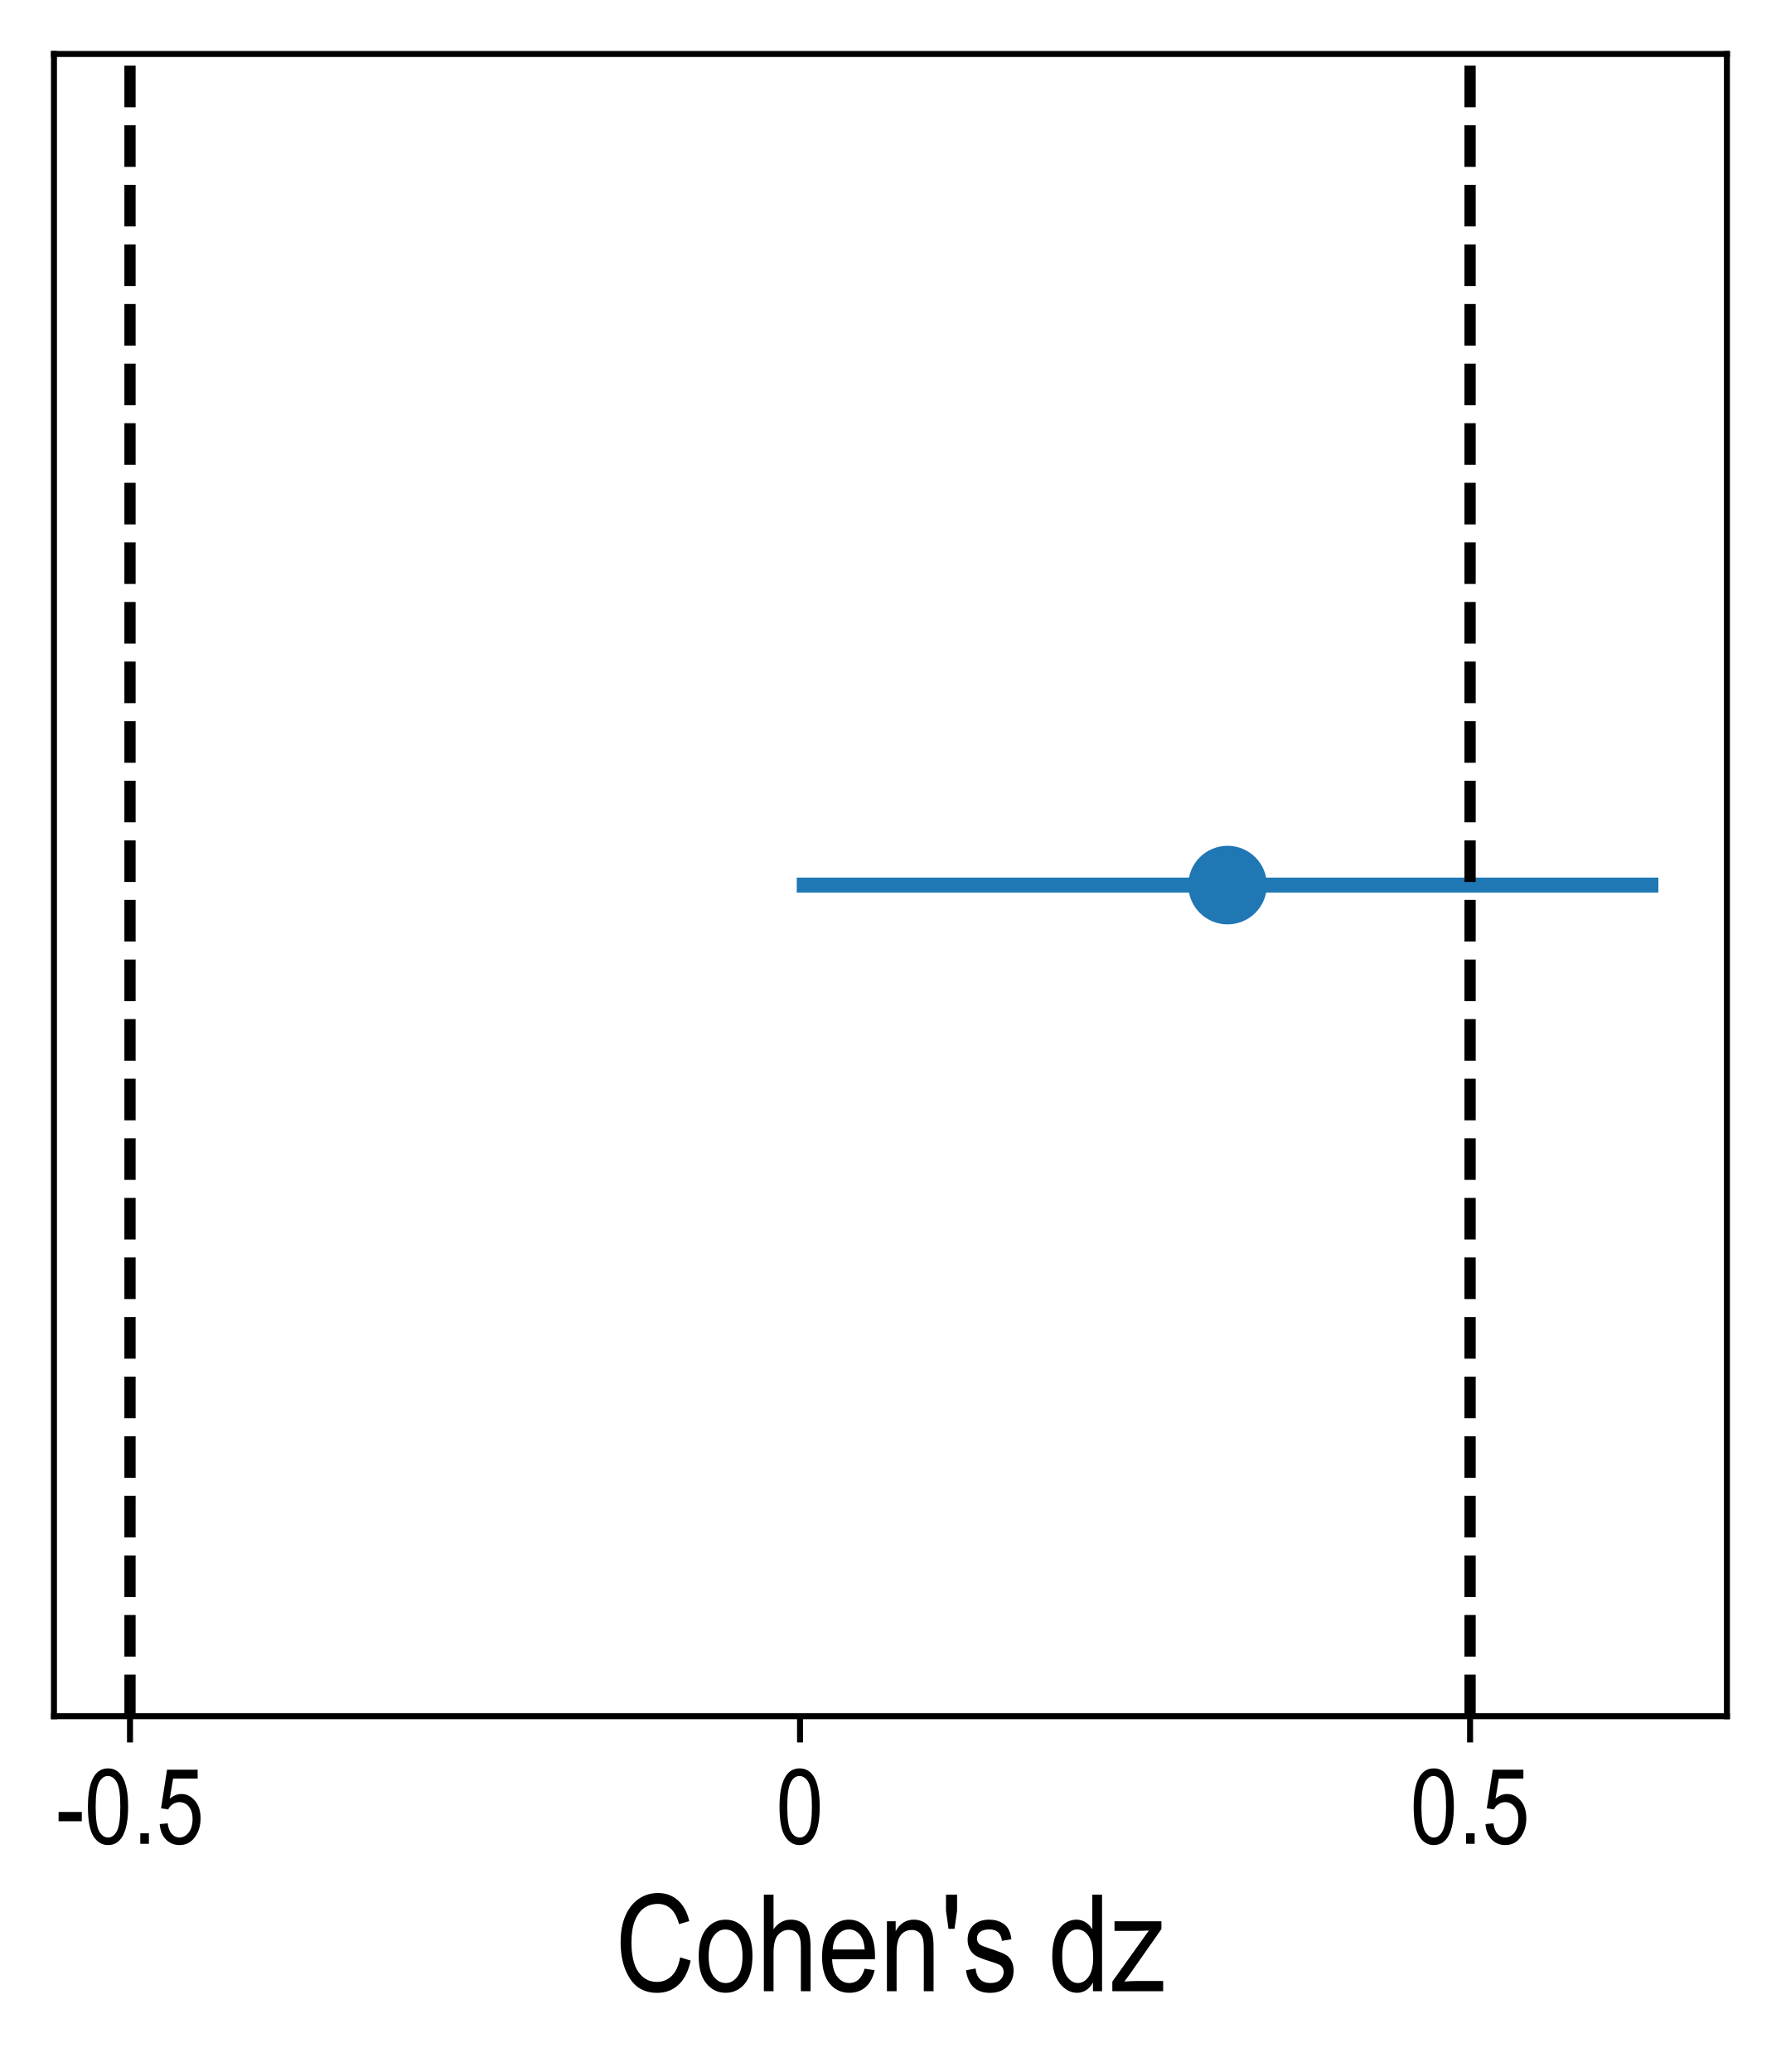
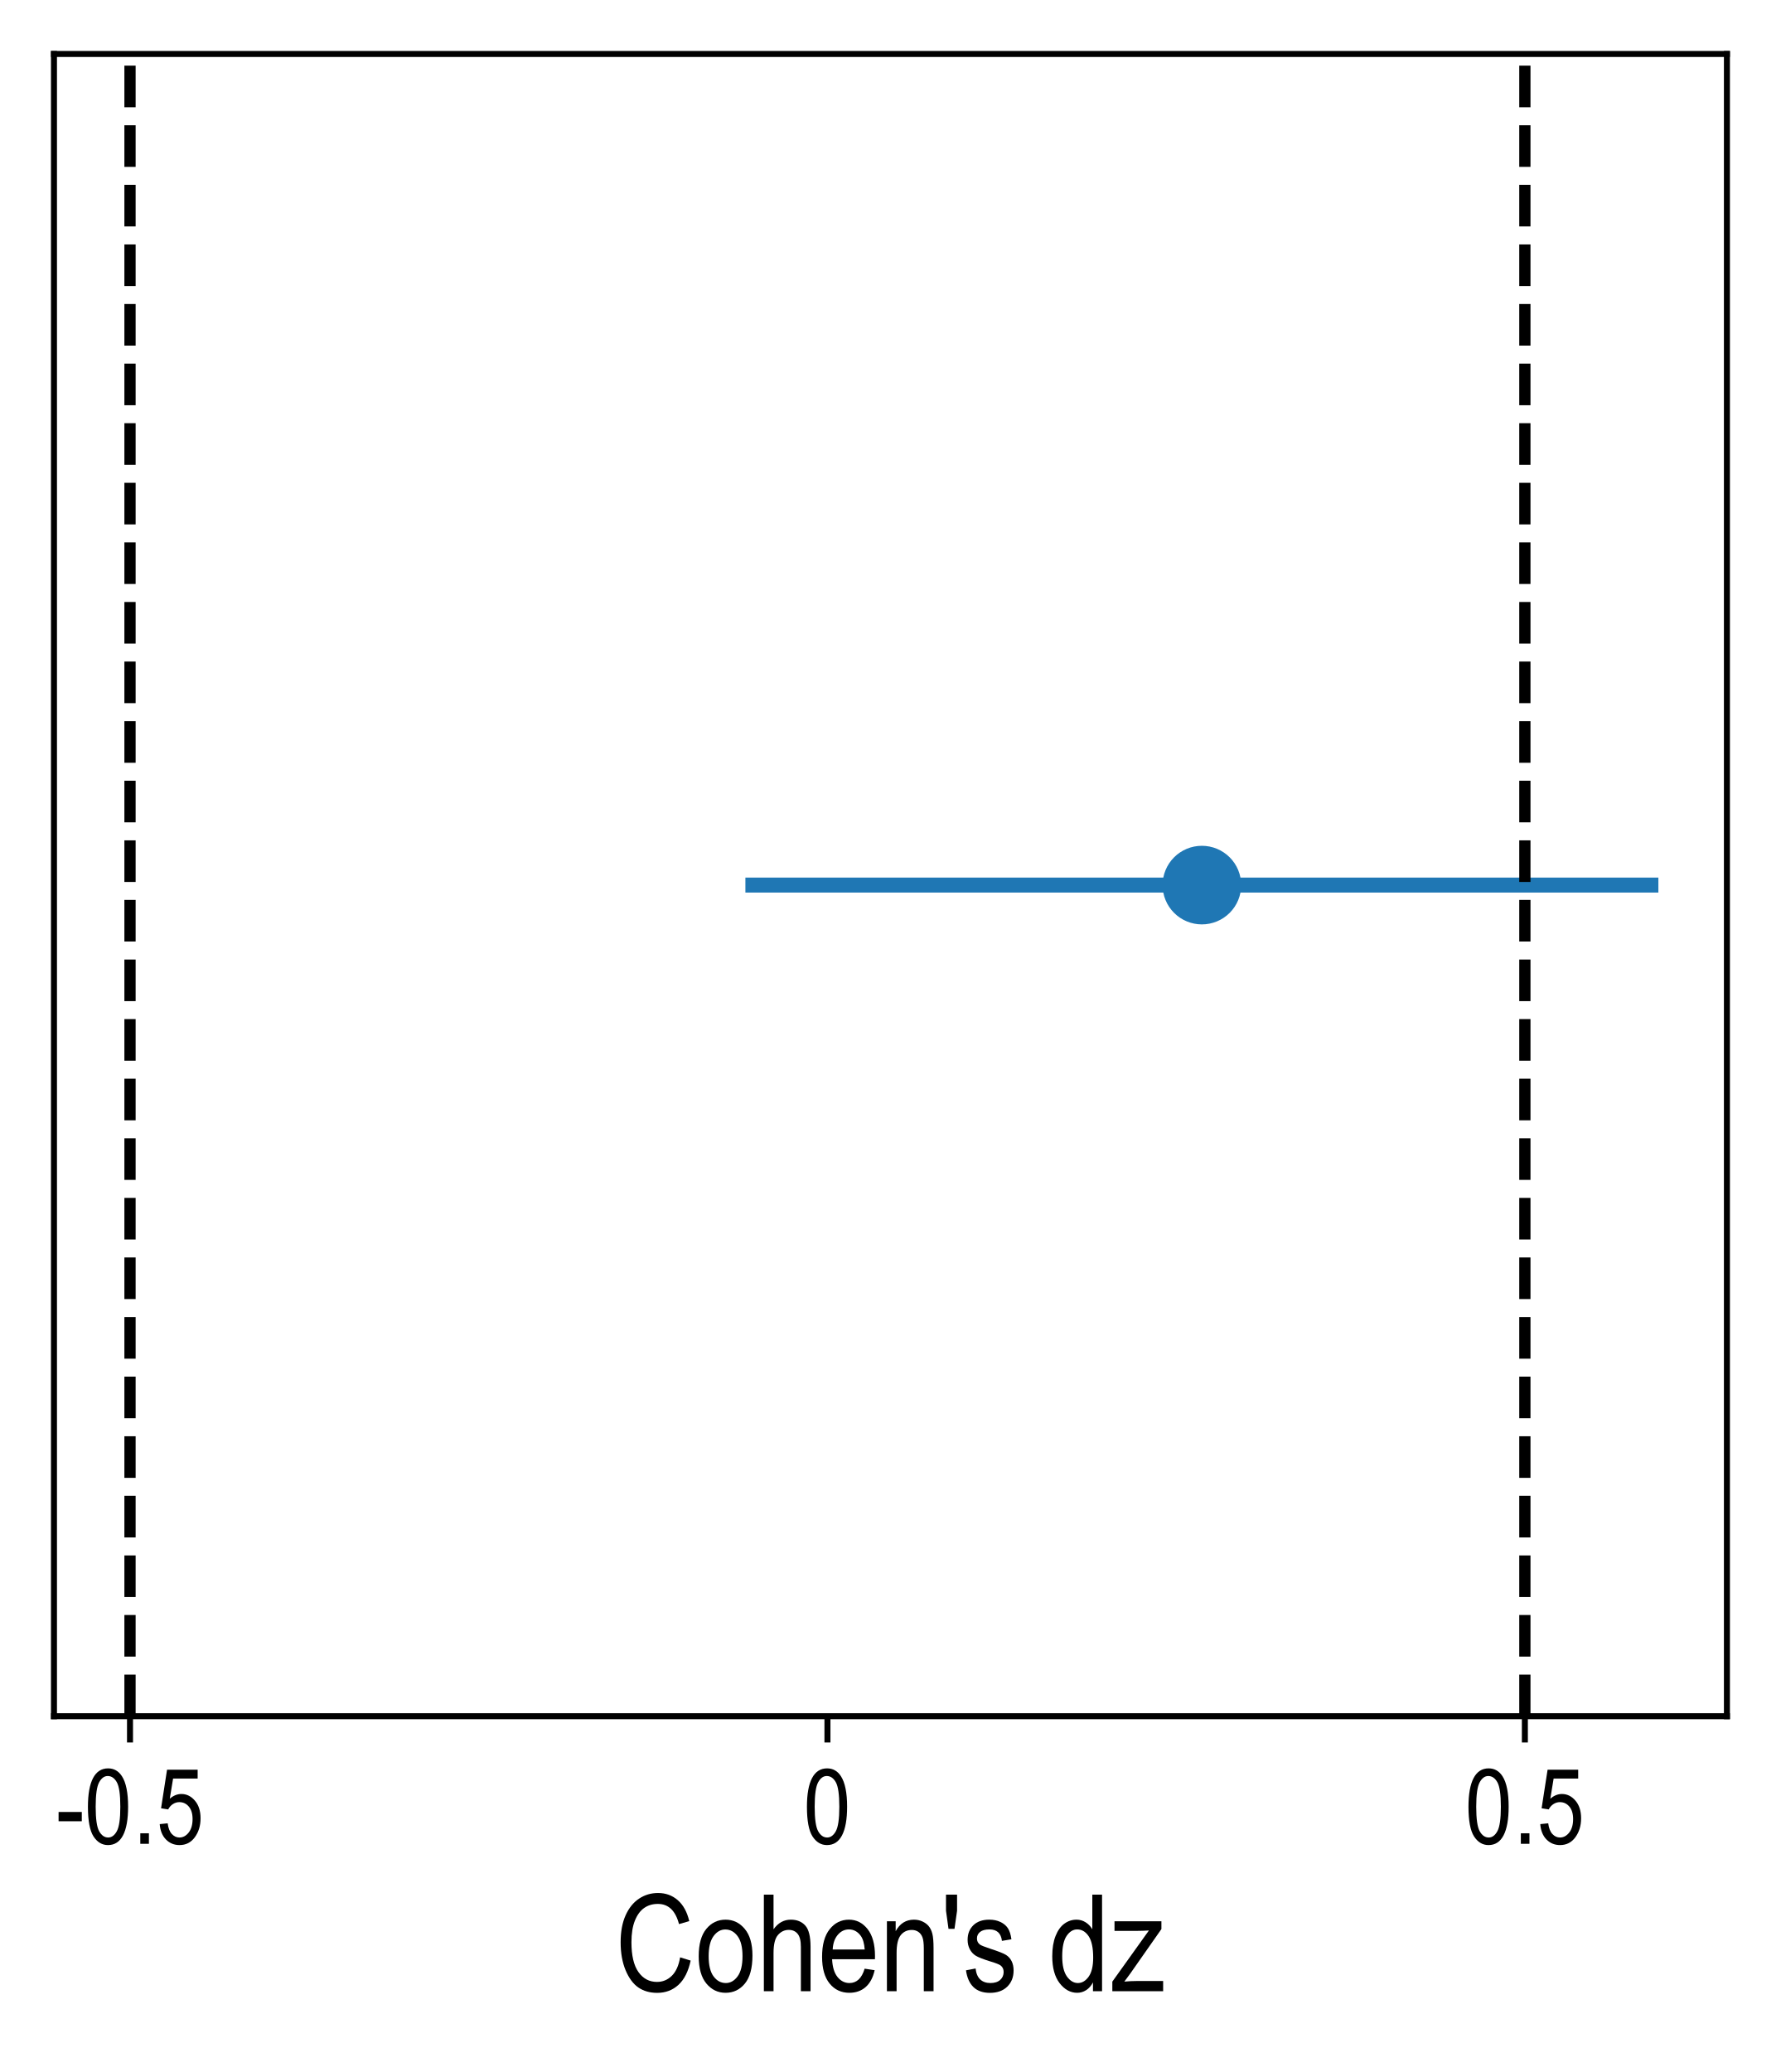
<svg xmlns="http://www.w3.org/2000/svg" xmlns:xlink="http://www.w3.org/1999/xlink" width="237.6pt" height="276.425pt" viewBox="0 0 237.6 276.425" version="1.1">
  <defs>
    <style type="text/css">*{stroke-linejoin: round; stroke-linecap: butt}</style>
  </defs>
  <g id="figure_1">
    <g id="patch_1">
      <path d="M 0 276.425  L 237.6 276.425  L 237.6 0  L 0 0  L 0 276.425  z " style="fill: none" />
    </g>
    <g id="axes_1">
      <g id="patch_2">
        <path d="M 7.2 228.96  L 230.4 228.96  L 230.4 7.2  L 7.2 7.2  L 7.2 228.96  z " style="fill: none" />
      </g>
      <g id="PathCollection_1">
        <defs>
-           <path id="m540bf3a0ac" d="M 0 4.743  C 1.258 4.743 2.465 4.244 3.354 3.354  C 4.244 2.465 4.743 1.258 4.743 0  C 4.743 -1.258 4.244 -2.465 3.354 -3.354  C 2.465 -4.244 1.258 -4.743 0 -4.743  C -1.258 -4.743 -2.465 -4.244 -3.354 -3.354  C -4.244 -2.465 -4.743 -1.258 -4.743 0  C -4.743 1.258 -4.244 2.465 -3.354 3.354  C -2.465 4.244 -1.258 4.743 0 4.743  z " style="stroke: #1f77b4" />
+           <path id="m6abdc30d78" d="M 0 4.743  C 1.258 4.743 2.465 4.244 3.354 3.354  C 4.244 2.465 4.743 1.258 4.743 0  C 4.743 -1.258 4.244 -2.465 3.354 -3.354  C 2.465 -4.244 1.258 -4.743 0 -4.743  C -1.258 -4.743 -2.465 -4.244 -3.354 -3.354  C -4.244 -2.465 -4.743 -1.258 -4.743 0  C -4.743 1.258 -4.244 2.465 -3.354 3.354  C -2.465 4.244 -1.258 4.743 0 4.743  z " style="stroke: #1f77b4" />
        </defs>
-         <g clip-path="url(#p42e38de58d)">
-           <use xlink:href="#m540bf3a0ac" x="163.777" y="118.08" style="fill: #1f77b4; stroke: #1f77b4" />
+         <g clip-path="url(#p72db90a075)">
+           <use xlink:href="#m6abdc30d78" x="160.351" y="118.08" style="fill: #1f77b4; stroke: #1f77b4" />
        </g>
      </g>
      <g id="matplotlib.axis_1">
        <g id="xtick_1">
          <g id="line2d_1">
            <defs>
-               <path id="m2a6e6ce193" d="M 0 0  L 0 3.5  " style="stroke: #000000; stroke-width: 0.8" />
+               <path id="m4a9dd72b8a" d="M 0 0  L 0 3.5  " style="stroke: #000000; stroke-width: 0.8" />
            </defs>
            <g>
-               <use xlink:href="#m2a6e6ce193" x="17.345" y="228.96" style="stroke: #000000; stroke-width: 0.8" />
+               <use xlink:href="#m4a9dd72b8a" x="17.345" y="228.96" style="stroke: #000000; stroke-width: 0.8" />
            </g>
          </g>
          <g id="text_1">
            <g transform="translate(7.45358 245.9809) scale(0.14 -0.14)">
              <defs>
                <path id="ArialNarrow-2d" d="M 166 1375  L 166 1941  L 1581 1941  L 1581 1375  L 166 1375  z " transform="scale(0.015625)" />
                <path id="ArialNarrow-30" d="M 209 2259  Q 209 3413 520 4006  Q 831 4600 1438 4600  Q 1975 4600 2284 4119  Q 2659 3538 2659 2259  Q 2659 1113 2350 517  Q 2041 -78 1431 -78  Q 894 -78 551 447  Q 209 972 209 2259  z M 681 2259  Q 681 1144 895 764  Q 1109 384 1444 384  Q 1759 384 1971 768  Q 2184 1153 2184 2259  Q 2184 3378 1970 3756  Q 1756 4134 1416 4134  Q 1103 4134 892 3750  Q 681 3366 681 2259  z " transform="scale(0.015625)" />
                <path id="ArialNarrow-2e" d="M 484 0  L 484 641  L 1009 641  L 1009 0  L 484 0  z " transform="scale(0.015625)" />
                <path id="ArialNarrow-35" d="M 209 1200  L 694 1250  Q 750 813 948 598  Q 1147 384 1409 384  Q 1738 384 1975 686  Q 2213 988 2213 1509  Q 2213 2000 1983 2270  Q 1753 2541 1406 2541  Q 1197 2541 1014 2423  Q 831 2306 725 2097  L 291 2166  L 656 4519  L 2522 4519  L 2522 3981  L 1025 3981  L 822 2750  Q 1156 3038 1531 3038  Q 2003 3038 2351 2636  Q 2700 2234 2700 1553  Q 2700 881 2351 401  Q 2003 -78 1416 -78  Q 928 -78 592 261  Q 256 600 209 1200  z " transform="scale(0.015625)" />
              </defs>
              <use xlink:href="#ArialNarrow-2d" />
              <use xlink:href="#ArialNarrow-30" transform="translate(27.29492 0)" />
              <use xlink:href="#ArialNarrow-2e" transform="translate(72.90039 0)" />
              <use xlink:href="#ArialNarrow-35" transform="translate(95.70312 0)" />
            </g>
          </g>
        </g>
        <g id="xtick_2">
          <g id="line2d_2">
            <g>
-               <use xlink:href="#m2a6e6ce193" x="106.739" y="228.96" style="stroke: #000000; stroke-width: 0.8" />
+               <use xlink:href="#m4a9dd72b8a" x="110.394" y="228.96" style="stroke: #000000; stroke-width: 0.8" />
            </g>
          </g>
          <g id="text_2">
-             <g transform="translate(103.5459 245.9809) scale(0.14 -0.14)">
+             <g transform="translate(107.2018 245.9809) scale(0.14 -0.14)">
              <use xlink:href="#ArialNarrow-30" />
            </g>
          </g>
        </g>
        <g id="xtick_3">
          <g id="line2d_3">
            <g>
-               <use xlink:href="#m2a6e6ce193" x="196.132" y="228.96" style="stroke: #000000; stroke-width: 0.8" />
+               <use xlink:href="#m4a9dd72b8a" x="203.443" y="228.96" style="stroke: #000000; stroke-width: 0.8" />
            </g>
          </g>
          <g id="text_3">
-             <g transform="translate(188.1506 245.9809) scale(0.14 -0.14)">
+             <g transform="translate(195.4623 245.9809) scale(0.14 -0.14)">
              <use xlink:href="#ArialNarrow-30" />
              <use xlink:href="#ArialNarrow-2e" transform="translate(45.60547 0)" />
              <use xlink:href="#ArialNarrow-35" transform="translate(68.4082 0)" />
            </g>
          </g>
        </g>
        <g id="text_4">
          <g transform="translate(82.09969 265.6475) scale(0.18 -0.18)">
            <defs>
              <path id="ArialNarrow-43" d="M 3072 1606  L 3572 1453  Q 3406 681 2992 301  Q 2578 -78 1984 -78  Q 1463 -78 1092 176  Q 722 431 486 993  Q 250 1556 250 2322  Q 250 3078 486 3601  Q 722 4125 1125 4392  Q 1528 4659 2025 4659  Q 2569 4659 2959 4320  Q 3350 3981 3506 3325  L 3019 3184  Q 2769 4141 2016 4141  Q 1641 4141 1366 3948  Q 1091 3756 927 3350  Q 763 2944 763 2322  Q 763 1381 1094 911  Q 1425 441 1975 441  Q 2381 441 2676 730  Q 2972 1019 3072 1606  z " transform="scale(0.015625)" />
              <path id="ArialNarrow-6f" d="M 166 1659  Q 166 2519 527 2956  Q 888 3394 1441 3394  Q 1984 3394 2350 2956  Q 2716 2519 2716 1694  Q 2716 800 2356 362  Q 1997 -75 1441 -75  Q 894 -75 530 364  Q 166 803 166 1659  z M 638 1659  Q 638 1016 872 702  Q 1106 388 1453 388  Q 1778 388 2011 705  Q 2244 1022 2244 1659  Q 2244 2300 2009 2614  Q 1775 2928 1428 2928  Q 1100 2928 869 2612  Q 638 2297 638 1659  z " transform="scale(0.015625)" />
              <path id="ArialNarrow-68" d="M 338 0  L 338 4581  L 797 4581  L 797 2938  Q 959 3166 1164 3280  Q 1369 3394 1616 3394  Q 2050 3394 2301 3117  Q 2553 2841 2553 2103  L 2553 0  L 2094 0  L 2094 2103  Q 2094 2534 1941 2721  Q 1788 2909 1519 2909  Q 1219 2909 1008 2668  Q 797 2428 797 1816  L 797 0  L 338 0  z " transform="scale(0.015625)" />
              <path id="ArialNarrow-65" d="M 2200 1069  L 2675 997  Q 2556 466 2245 195  Q 1934 -75 1475 -75  Q 897 -75 539 364  Q 181 803 181 1631  Q 181 2491 542 2942  Q 903 3394 1456 3394  Q 1984 3394 2337 2950  Q 2691 2506 2691 1666  L 2688 1516  L 656 1516  Q 684 956 915 672  Q 1147 388 1478 388  Q 1997 388 2200 1069  z M 684 1978  L 2203 1978  Q 2172 2409 2019 2622  Q 1797 2931 1453 2931  Q 1144 2931 925 2673  Q 706 2416 684 1978  z " transform="scale(0.015625)" />
              <path id="ArialNarrow-6e" d="M 338 0  L 338 3319  L 753 3319  L 753 2847  Q 903 3122 1120 3258  Q 1338 3394 1619 3394  Q 1838 3394 2023 3308  Q 2209 3222 2323 3083  Q 2438 2944 2494 2722  Q 2550 2500 2550 2041  L 2550 0  L 2088 0  L 2088 2019  Q 2088 2384 2025 2553  Q 1963 2722 1830 2814  Q 1697 2906 1522 2906  Q 1191 2906 994 2659  Q 797 2413 797 1813  L 797 0  L 338 0  z " transform="scale(0.015625)" />
              <path id="ArialNarrow-27" d="M 341 2959  L 222 3816  L 222 4581  L 747 4581  L 747 3816  L 625 2959  L 341 2959  z " transform="scale(0.015625)" />
              <path id="ArialNarrow-73" d="M 163 991  L 619 1078  Q 659 728 840 558  Q 1022 388 1322 388  Q 1622 388 1786 536  Q 1950 684 1950 913  Q 1950 1109 1809 1219  Q 1713 1294 1341 1406  Q 803 1572 622 1687  Q 441 1803 341 1997  Q 241 2191 241 2438  Q 241 2863 512 3128  Q 784 3394 1266 3394  Q 1569 3394 1798 3284  Q 2028 3175 2150 2990  Q 2272 2806 2319 2463  L 1869 2388  Q 1806 2931 1278 2931  Q 978 2931 831 2811  Q 684 2691 684 2503  Q 684 2319 825 2213  Q 909 2150 1325 2013  Q 1897 1828 2065 1720  Q 2234 1613 2328 1427  Q 2422 1241 2422 984  Q 2422 509 2120 215  Q 1819 -78 1297 -78  Q 319 -78 163 991  z " transform="scale(0.015625)" />
              <path id="ArialNarrow-20" transform="scale(0.015625)" />
              <path id="ArialNarrow-64" d="M 2103 0  L 2103 419  Q 1978 178 1781 51  Q 1584 -75 1356 -75  Q 875 -75 523 379  Q 172 834 172 1659  Q 172 2225 328 2619  Q 484 3013 745 3203  Q 1006 3394 1325 3394  Q 1553 3394 1748 3273  Q 1944 3153 2072 2938  L 2072 4581  L 2534 4581  L 2534 0  L 2103 0  z M 644 1656  Q 644 1013 867 700  Q 1091 388 1388 388  Q 1681 388 1897 688  Q 2113 988 2113 1594  Q 2113 2291 1897 2611  Q 1681 2931 1353 2931  Q 1063 2931 853 2623  Q 644 2316 644 1656  z " transform="scale(0.015625)" />
              <path id="ArialNarrow-7a" d="M 103 0  L 103 456  L 1838 2881  Q 1541 2863 1316 2863  L 206 2863  L 206 3319  L 2431 3319  L 2431 2947  L 956 841  L 672 456  Q 981 484 1253 484  L 2513 484  L 2513 0  L 103 0  z " transform="scale(0.015625)" />
            </defs>
            <use xlink:href="#ArialNarrow-43" />
            <use xlink:href="#ArialNarrow-6f" transform="translate(59.17969 0)" />
            <use xlink:href="#ArialNarrow-68" transform="translate(104.7852 0)" />
            <use xlink:href="#ArialNarrow-65" transform="translate(150.3906 0)" />
            <use xlink:href="#ArialNarrow-6e" transform="translate(195.9961 0)" />
            <use xlink:href="#ArialNarrow-27" transform="translate(241.6016 0)" />
            <use xlink:href="#ArialNarrow-73" transform="translate(257.3242 0)" />
            <use xlink:href="#ArialNarrow-20" transform="translate(298.3398 0)" />
            <use xlink:href="#ArialNarrow-64" transform="translate(321.1426 0)" />
            <use xlink:href="#ArialNarrow-7a" transform="translate(366.748 0)" />
          </g>
        </g>
      </g>
      <g id="matplotlib.axis_2" />
      <g id="line2d_4">
-         <path d="M 107.3 118.08  L 220.255 118.08  " clip-path="url(#p42e38de58d)" style="fill: none; stroke: #1f77b4; stroke-width: 2; stroke-linecap: square" />
+         <path d="M 100.448 118.08  L 220.255 118.08  " clip-path="url(#p72db90a075)" style="fill: none; stroke: #1f77b4; stroke-width: 2; stroke-linecap: square" />
      </g>
      <g id="line2d_5">
-         <path d="M 17.345 228.96  L 17.345 7.2  " clip-path="url(#p42e38de58d)" style="fill: none; stroke-dasharray: 5.55,2.4; stroke-dashoffset: 0; stroke: #000000; stroke-width: 1.5" />
+         <path d="M 17.345 228.96  L 17.345 7.2  " clip-path="url(#p72db90a075)" style="fill: none; stroke-dasharray: 5.55,2.4; stroke-dashoffset: 0; stroke: #000000; stroke-width: 1.5" />
      </g>
      <g id="line2d_6">
-         <path d="M 196.132 228.96  L 196.132 7.2  " clip-path="url(#p42e38de58d)" style="fill: none; stroke-dasharray: 5.55,2.4; stroke-dashoffset: 0; stroke: #000000; stroke-width: 1.5" />
+         <path d="M 203.443 228.96  L 203.443 7.2  " clip-path="url(#p72db90a075)" style="fill: none; stroke-dasharray: 5.55,2.4; stroke-dashoffset: 0; stroke: #000000; stroke-width: 1.5" />
      </g>
      <g id="patch_3">
        <path d="M 7.2 228.96  L 7.2 7.2  " style="fill: none; stroke: #000000; stroke-width: 0.8; stroke-linejoin: miter; stroke-linecap: square" />
      </g>
      <g id="patch_4">
        <path d="M 230.4 228.96  L 230.4 7.2  " style="fill: none; stroke: #000000; stroke-width: 0.8; stroke-linejoin: miter; stroke-linecap: square" />
      </g>
      <g id="patch_5">
        <path d="M 7.2 228.96  L 230.4 228.96  " style="fill: none; stroke: #000000; stroke-width: 0.8; stroke-linejoin: miter; stroke-linecap: square" />
      </g>
      <g id="patch_6">
        <path d="M 7.2 7.2  L 230.4 7.2  " style="fill: none; stroke: #000000; stroke-width: 0.8; stroke-linejoin: miter; stroke-linecap: square" />
      </g>
    </g>
  </g>
  <defs>
-     <clipPath id="p42e38de58d">
+     <clipPath id="p72db90a075">
      <rect x="7.2" y="7.2" width="223.2" height="221.76" />
    </clipPath>
  </defs>
</svg>
